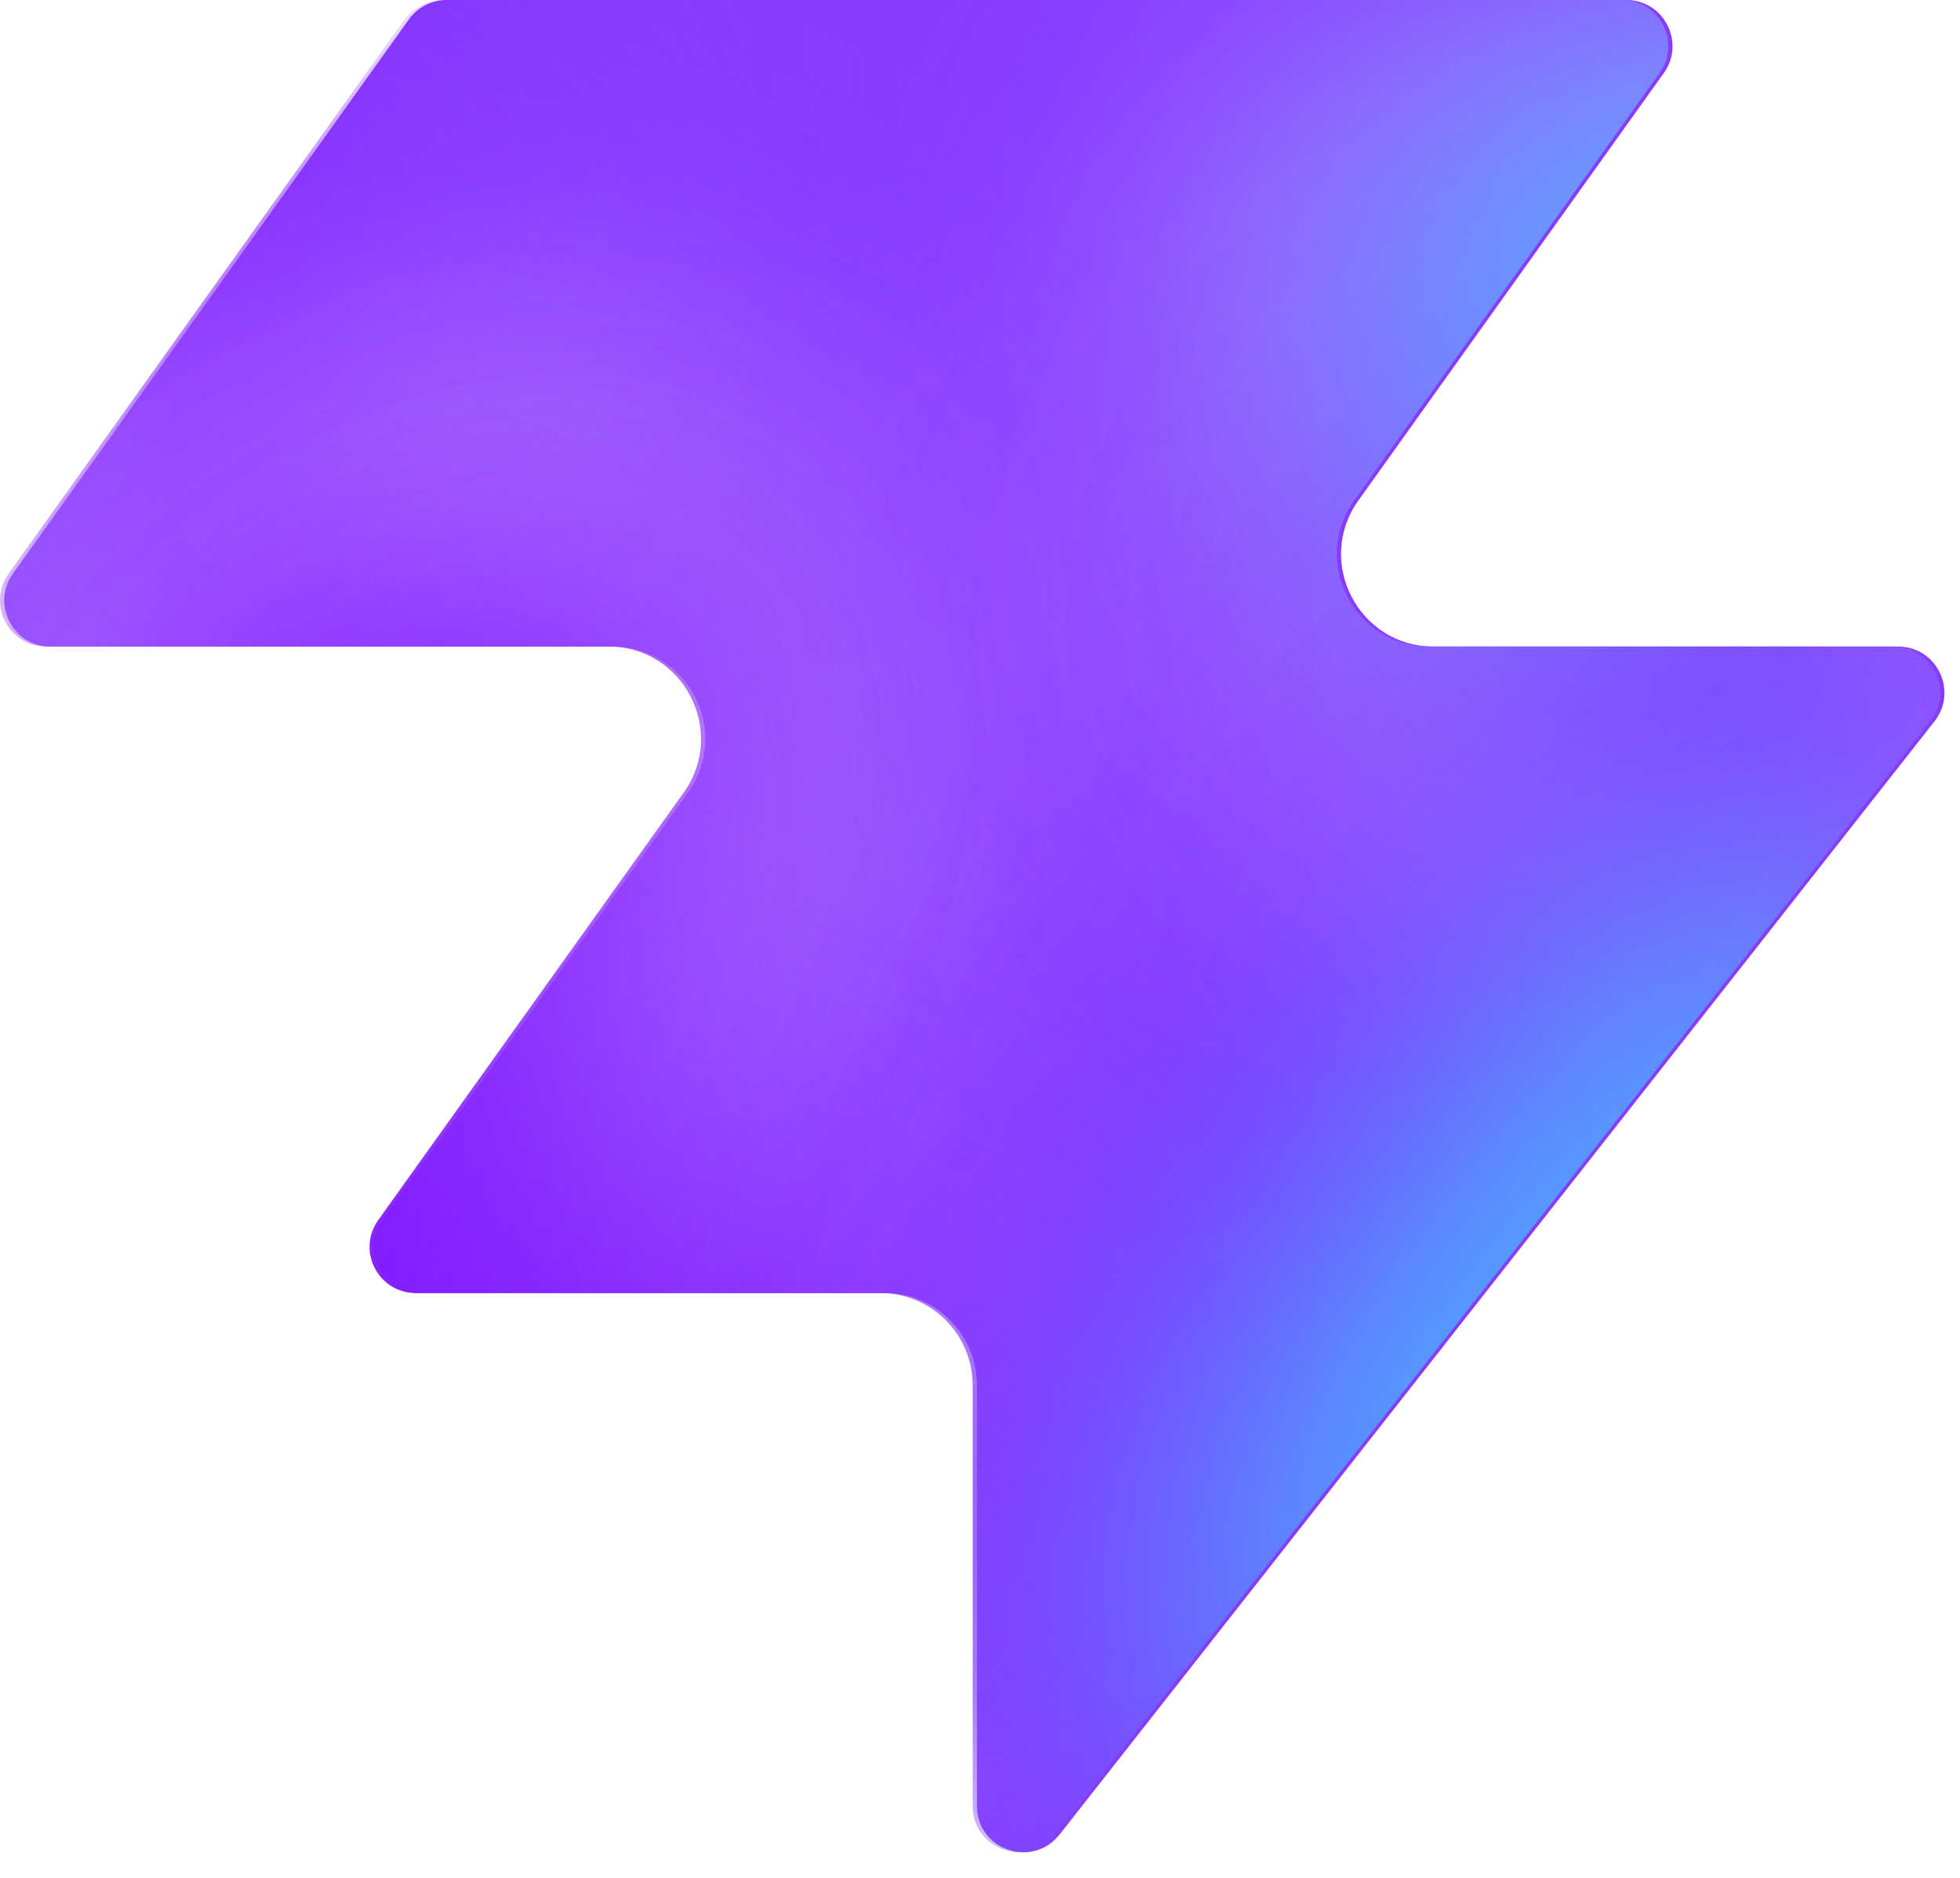
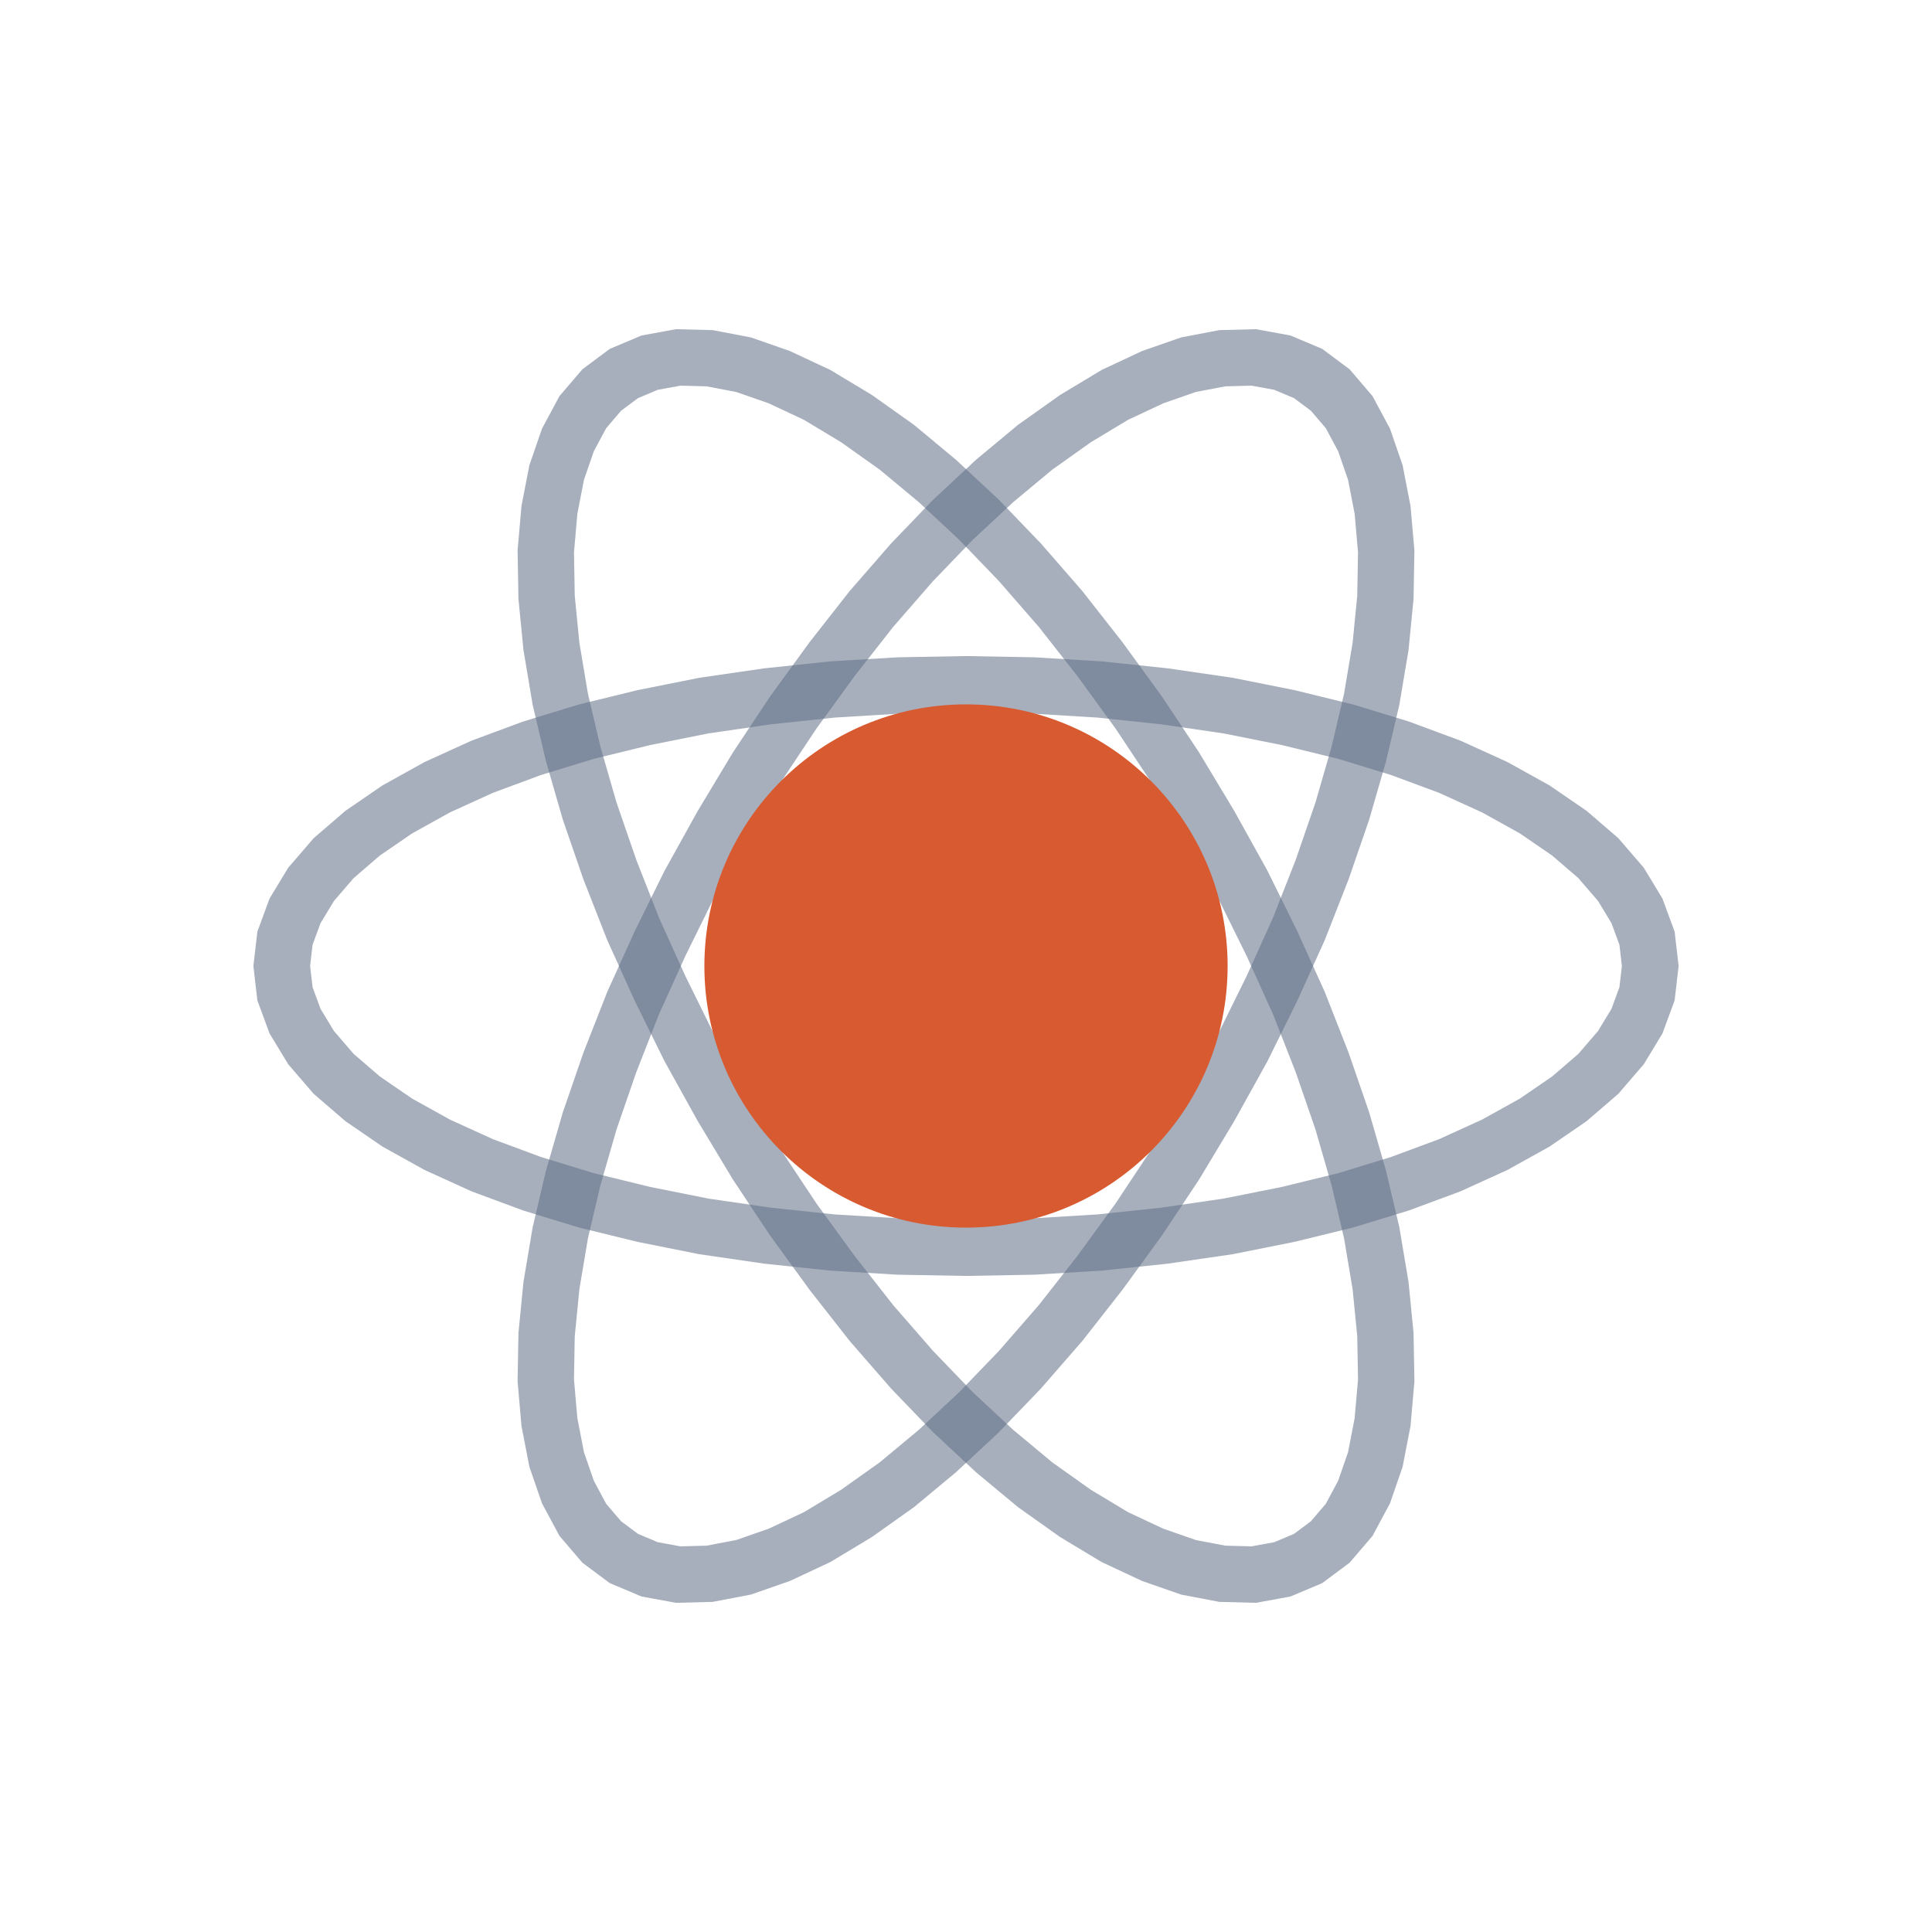
- <svg xmlns="http://www.w3.org/2000/svg" width="48" height="46" fill="none" viewBox="0 0 48 46">
-   <path fill="#863bff" d="M25.946 44.938c-.664.845-2.021.375-2.021-.698V33.937a2.26 2.26 0 0 0-2.262-2.262H10.287c-.92 0-1.456-1.04-.92-1.788l7.48-10.471c1.07-1.497 0-3.578-1.842-3.578H1.237c-.92 0-1.456-1.04-.92-1.788L10.013.474c.214-.297.556-.474.92-.474h28.894c.92 0 1.456 1.04.92 1.788l-7.48 10.471c-1.07 1.498 0 3.579 1.842 3.579h11.377c.943 0 1.473 1.088.89 1.83L25.947 44.94z" style="fill:#863bff;fill:color(display-p3 .525 .23 1);fill-opacity:1" />
-   <mask id="a" width="48" height="46" x="0" y="0" maskUnits="userSpaceOnUse" style="mask-type:alpha">
-     <path fill="#000" d="M25.842 44.938c-.664.844-2.021.375-2.021-.698V33.937a2.26 2.26 0 0 0-2.262-2.262H10.183c-.92 0-1.456-1.04-.92-1.788l7.48-10.471c1.07-1.498 0-3.579-1.842-3.579H1.133c-.92 0-1.456-1.04-.92-1.787L9.91.473c.214-.297.556-.474.92-.474h28.894c.92 0 1.456 1.04.92 1.788l-7.48 10.471c-1.07 1.498 0 3.578 1.842 3.578h11.377c.943 0 1.473 1.088.89 1.832L25.843 44.94z" style="fill:#000;fill-opacity:1" />
-   </mask>
-   <g mask="url(#a)">
-     <g filter="url(#b)">
-       <ellipse cx="5.508" cy="14.704" fill="#ede6ff" rx="5.508" ry="14.704" style="fill:#ede6ff;fill:color(display-p3 .927 .903 1);fill-opacity:1" transform="matrix(.00324 1 1 -.00324 -4.47 31.516)" />
-     </g>
-     <g filter="url(#c)">
-       <ellipse cx="10.399" cy="29.851" fill="#ede6ff" rx="10.399" ry="29.851" style="fill:#ede6ff;fill:color(display-p3 .927 .903 1);fill-opacity:1" transform="matrix(.00324 1 1 -.00324 -39.328 7.883)" />
-     </g>
-     <g filter="url(#d)">
-       <ellipse cx="5.508" cy="30.487" fill="#7e14ff" rx="5.508" ry="30.487" style="fill:#7e14ff;fill:color(display-p3 .492 .077 1);fill-opacity:1" transform="rotate(89.814 -25.913 -14.639)scale(1 -1)" />
-     </g>
-     <g filter="url(#e)">
-       <ellipse cx="5.508" cy="30.599" fill="#7e14ff" rx="5.508" ry="30.599" style="fill:#7e14ff;fill:color(display-p3 .492 .077 1);fill-opacity:1" transform="rotate(89.814 -32.644 -3.334)scale(1 -1)" />
-     </g>
-     <g filter="url(#f)">
-       <ellipse cx="5.508" cy="30.599" fill="#7e14ff" rx="5.508" ry="30.599" style="fill:#7e14ff;fill:color(display-p3 .492 .077 1);fill-opacity:1" transform="matrix(.00324 1 1 -.00324 -34.34 30.47)" />
-     </g>
-     <g filter="url(#g)">
-       <ellipse cx="14.072" cy="22.078" fill="#ede6ff" rx="14.072" ry="22.078" style="fill:#ede6ff;fill:color(display-p3 .927 .903 1);fill-opacity:1" transform="rotate(93.35 24.506 48.493)scale(-1 1)" />
-     </g>
-     <g filter="url(#h)">
-       <ellipse cx="3.47" cy="21.501" fill="#7e14ff" rx="3.47" ry="21.501" style="fill:#7e14ff;fill:color(display-p3 .492 .077 1);fill-opacity:1" transform="rotate(89.009 28.708 47.59)scale(-1 1)" />
-     </g>
-     <g filter="url(#i)">
-       <ellipse cx="3.47" cy="21.501" fill="#7e14ff" rx="3.47" ry="21.501" style="fill:#7e14ff;fill:color(display-p3 .492 .077 1);fill-opacity:1" transform="rotate(89.009 28.708 47.59)scale(-1 1)" />
-     </g>
-     <g filter="url(#j)">
-       <ellipse cx=".387" cy="8.972" fill="#7e14ff" rx="4.407" ry="29.108" style="fill:#7e14ff;fill:color(display-p3 .492 .077 1);fill-opacity:1" transform="rotate(39.51 .387 8.972)" />
-     </g>
-     <g filter="url(#k)">
-       <ellipse cx="47.523" cy="-6.092" fill="#7e14ff" rx="4.407" ry="29.108" style="fill:#7e14ff;fill:color(display-p3 .492 .077 1);fill-opacity:1" transform="rotate(37.892 47.523 -6.092)" />
-     </g>
-     <g filter="url(#l)">
-       <ellipse cx="41.412" cy="6.333" fill="#47bfff" rx="5.971" ry="9.665" style="fill:#47bfff;fill:color(display-p3 .28 .748 1);fill-opacity:1" transform="rotate(37.892 41.412 6.333)" />
-     </g>
-     <g filter="url(#m)">
-       <ellipse cx="-1.879" cy="38.332" fill="#7e14ff" rx="4.407" ry="29.108" style="fill:#7e14ff;fill:color(display-p3 .492 .077 1);fill-opacity:1" transform="rotate(37.892 -1.88 38.332)" />
-     </g>
-     <g filter="url(#n)">
-       <ellipse cx="-1.879" cy="38.332" fill="#7e14ff" rx="4.407" ry="29.108" style="fill:#7e14ff;fill:color(display-p3 .492 .077 1);fill-opacity:1" transform="rotate(37.892 -1.88 38.332)" />
-     </g>
-     <g filter="url(#o)">
-       <ellipse cx="35.651" cy="29.907" fill="#7e14ff" rx="4.407" ry="29.108" style="fill:#7e14ff;fill:color(display-p3 .492 .077 1);fill-opacity:1" transform="rotate(37.892 35.651 29.907)" />
-     </g>
-     <g filter="url(#p)">
-       <ellipse cx="38.418" cy="32.4" fill="#47bfff" rx="5.971" ry="15.297" style="fill:#47bfff;fill:color(display-p3 .28 .748 1);fill-opacity:1" transform="rotate(37.892 38.418 32.4)" />
-     </g>
+ <svg xmlns="http://www.w3.org/2000/svg" viewBox="0 0 48 48">
+   <g transform="translate(24,24)">
+     <path d="M 17.0,0.0 L 16.92,0.69 L 16.67,1.37 L 16.27,2.03 L 15.71,2.68 L 14.99,3.3 L 14.13,3.89 L 13.14,4.44 L 12.02,4.95 L 10.78,5.41 L 9.44,5.82 L 8.01,6.17 L 6.51,6.47 L 4.93,6.7 L 3.32,6.87 L 1.67,6.97 L 0.0,7.0 L -1.67,6.97 L -3.32,6.87 L -4.93,6.7 L -6.51,6.47 L -8.01,6.17 L -9.44,5.82 L -10.78,5.41 L -12.02,4.95 L -13.14,4.44 L -14.13,3.89 L -14.99,3.3 L -15.71,2.68 L -16.27,2.03 L -16.67,1.37 L -16.92,0.69 L -17.0,0.0 L -16.92,-0.69 L -16.67,-1.37 L -16.27,-2.03 L -15.71,-2.68 L -14.99,-3.3 L -14.13,-3.89 L -13.14,-4.44 L -12.02,-4.95 L -10.78,-5.41 L -9.44,-5.82 L -8.01,-6.17 L -6.51,-6.47 L -4.93,-6.7 L -3.32,-6.87 L -1.67,-6.97 L -0.0,-7.0 L 1.67,-6.97 L 3.32,-6.87 L 4.93,-6.7 L 6.51,-6.47 L 8.01,-6.17 L 9.44,-5.82 L 10.78,-5.41 L 12.02,-4.95 L 13.14,-4.44 L 14.13,-3.89 L 14.99,-3.3 L 15.71,-2.68 L 16.27,-2.03 L 16.67,-1.37 L 16.92,-0.69 L 17.0,-0.0 Z" fill="none" stroke="#5f6d85" stroke-width="1.4" opacity="0.55" />
+     <path d="M 8.5,14.72 L 7.86,14.99 L 7.15,15.12 L 6.37,15.1 L 5.53,14.94 L 4.64,14.63 L 3.7,14.19 L 2.72,13.6 L 1.72,12.89 L 0.71,12.05 L -0.32,11.09 L -1.34,10.03 L -2.35,8.87 L -3.33,7.62 L -4.29,6.3 L -5.2,4.93 L -6.06,3.5 L -6.87,2.04 L -7.6,0.56 L -8.27,-0.92 L -8.85,-2.4 L -9.35,-3.85 L -9.76,-5.27 L -10.08,-6.63 L -10.3,-7.94 L -10.42,-9.16 L -10.44,-10.3 L -10.35,-11.33 L -10.17,-12.26 L -9.89,-13.07 L -9.52,-13.76 L -9.05,-14.31 L -8.5,-14.72 L -7.86,-14.99 L -7.15,-15.12 L -6.37,-15.1 L -5.53,-14.94 L -4.64,-14.63 L -3.7,-14.19 L -2.72,-13.6 L -1.72,-12.89 L -0.71,-12.05 L 0.32,-11.09 L 1.34,-10.03 L 2.35,-8.87 L 3.33,-7.62 L 4.29,-6.3 L 5.2,-4.93 L 6.06,-3.5 L 6.87,-2.04 L 7.6,-0.56 L 8.27,0.92 L 8.85,2.4 L 9.35,3.85 L 9.76,5.27 L 10.08,6.63 L 10.3,7.94 L 10.42,9.16 L 10.44,10.3 L 10.35,11.33 L 10.17,12.26 L 9.89,13.07 L 9.52,13.76 L 9.05,14.31 L 8.5,14.72 Z" fill="none" stroke="#5f6d85" stroke-width="1.4" opacity="0.55" />
+     <path d="M -8.5,14.72 L -9.05,14.31 L -9.52,13.76 L -9.89,13.07 L -10.17,12.26 L -10.35,11.33 L -10.44,10.3 L -10.42,9.16 L -10.3,7.94 L -10.08,6.63 L -9.76,5.27 L -9.35,3.85 L -8.85,2.4 L -8.27,0.92 L -7.6,-0.56 L -6.87,-2.04 L -6.06,-3.5 L -5.2,-4.93 L -4.29,-6.3 L -3.33,-7.62 L -2.35,-8.87 L -1.34,-10.03 L -0.32,-11.09 L 0.71,-12.05 L 1.72,-12.89 L 2.72,-13.6 L 3.7,-14.19 L 4.64,-14.63 L 5.53,-14.94 L 6.37,-15.1 L 7.15,-15.12 L 7.86,-14.99 L 8.5,-14.72 L 9.05,-14.31 L 9.52,-13.76 L 9.89,-13.07 L 10.17,-12.26 L 10.35,-11.33 L 10.44,-10.3 L 10.42,-9.16 L 10.3,-7.94 L 10.08,-6.63 L 9.76,-5.27 L 9.35,-3.85 L 8.85,-2.4 L 8.27,-0.92 L 7.6,0.56 L 6.87,2.04 L 6.06,3.5 L 5.2,4.93 L 4.29,6.3 L 3.33,7.62 L 2.35,8.87 L 1.34,10.03 L 0.32,11.09 L -0.71,12.05 L -1.72,12.89 L -2.72,13.6 L -3.7,14.19 L -4.64,14.63 L -5.53,14.94 L -6.37,15.1 L -7.15,15.12 L -7.86,14.99 L -8.5,14.72 Z" fill="none" stroke="#5f6d85" stroke-width="1.4" opacity="0.55" />
+     <defs>
+       <path id="orbitPath0" d="M 17.0,0.0 L 16.92,0.69 L 16.67,1.37 L 16.27,2.03 L 15.71,2.68 L 14.99,3.3 L 14.13,3.89 L 13.14,4.44 L 12.02,4.95 L 10.78,5.41 L 9.44,5.82 L 8.01,6.17 L 6.51,6.47 L 4.93,6.7 L 3.32,6.87 L 1.67,6.97 L 0.0,7.0 L -1.67,6.97 L -3.32,6.87 L -4.93,6.7 L -6.51,6.47 L -8.01,6.17 L -9.44,5.82 L -10.78,5.41 L -12.02,4.95 L -13.14,4.44 L -14.13,3.89 L -14.99,3.3 L -15.71,2.68 L -16.27,2.03 L -16.67,1.37 L -16.92,0.69 L -17.0,0.0 L -16.92,-0.69 L -16.67,-1.37 L -16.27,-2.03 L -15.71,-2.68 L -14.99,-3.3 L -14.13,-3.89 L -13.14,-4.44 L -12.02,-4.95 L -10.78,-5.41 L -9.44,-5.82 L -8.01,-6.17 L -6.51,-6.47 L -4.93,-6.7 L -3.32,-6.87 L -1.67,-6.97 L -0.0,-7.0 L 1.67,-6.97 L 3.32,-6.87 L 4.93,-6.7 L 6.51,-6.47 L 8.01,-6.17 L 9.44,-5.82 L 10.78,-5.41 L 12.02,-4.95 L 13.14,-4.44 L 14.13,-3.89 L 14.99,-3.3 L 15.71,-2.68 L 16.27,-2.03 L 16.67,-1.37 L 16.92,-0.69 L 17.0,-0.0 Z" />
+       <path id="orbitPath1" d="M 8.5,14.72 L 7.86,14.99 L 7.15,15.12 L 6.37,15.1 L 5.53,14.94 L 4.64,14.63 L 3.7,14.19 L 2.72,13.6 L 1.72,12.89 L 0.71,12.05 L -0.32,11.09 L -1.34,10.03 L -2.35,8.87 L -3.33,7.62 L -4.29,6.3 L -5.2,4.93 L -6.06,3.5 L -6.87,2.04 L -7.6,0.56 L -8.27,-0.92 L -8.85,-2.4 L -9.35,-3.85 L -9.76,-5.27 L -10.08,-6.63 L -10.3,-7.94 L -10.42,-9.16 L -10.44,-10.3 L -10.35,-11.33 L -10.17,-12.26 L -9.89,-13.07 L -9.52,-13.76 L -9.05,-14.31 L -8.5,-14.72 L -7.86,-14.99 L -7.15,-15.12 L -6.37,-15.1 L -5.53,-14.94 L -4.64,-14.63 L -3.7,-14.19 L -2.72,-13.6 L -1.72,-12.89 L -0.71,-12.05 L 0.32,-11.09 L 1.34,-10.03 L 2.35,-8.87 L 3.33,-7.62 L 4.29,-6.3 L 5.2,-4.93 L 6.06,-3.5 L 6.87,-2.04 L 7.6,-0.56 L 8.27,0.92 L 8.85,2.4 L 9.35,3.85 L 9.76,5.27 L 10.08,6.63 L 10.3,7.94 L 10.42,9.16 L 10.44,10.3 L 10.35,11.33 L 10.17,12.26 L 9.89,13.07 L 9.52,13.76 L 9.05,14.31 L 8.5,14.72 Z" />
+       <path id="orbitPath2" d="M -8.5,14.72 L -9.05,14.31 L -9.52,13.76 L -9.89,13.07 L -10.17,12.26 L -10.35,11.33 L -10.44,10.3 L -10.42,9.16 L -10.3,7.94 L -10.08,6.63 L -9.76,5.27 L -9.35,3.85 L -8.85,2.4 L -8.27,0.92 L -7.6,-0.56 L -6.87,-2.04 L -6.06,-3.5 L -5.2,-4.93 L -4.29,-6.3 L -3.33,-7.62 L -2.35,-8.87 L -1.34,-10.03 L -0.32,-11.09 L 0.71,-12.05 L 1.72,-12.89 L 2.72,-13.6 L 3.7,-14.19 L 4.64,-14.63 L 5.53,-14.94 L 6.37,-15.1 L 7.15,-15.12 L 7.86,-14.99 L 8.5,-14.72 L 9.05,-14.31 L 9.52,-13.76 L 9.89,-13.07 L 10.17,-12.26 L 10.35,-11.33 L 10.44,-10.3 L 10.42,-9.16 L 10.3,-7.94 L 10.08,-6.63 L 9.76,-5.27 L 9.35,-3.85 L 8.85,-2.4 L 8.27,-0.92 L 7.6,0.56 L 6.87,2.04 L 6.06,3.5 L 5.2,4.93 L 4.29,6.3 L 3.33,7.62 L 2.35,8.87 L 1.34,10.03 L 0.32,11.09 L -0.71,12.05 L -1.72,12.89 L -2.72,13.6 L -3.7,14.19 L -4.64,14.63 L -5.53,14.94 L -6.37,15.1 L -7.15,15.12 L -7.86,14.99 L -8.5,14.72 Z" />
+     </defs>
+     <circle r="3.4" fill="#3b82f6">
+       <animateMotion dur="6s" repeatCount="indefinite" rotate="0">
+         <mpath href="#orbitPath0" />
+       </animateMotion>
+     </circle>
+     <circle r="3.4" fill="#10b981">
+       <animateMotion dur="5s" repeatCount="indefinite" rotate="0">
+         <mpath href="#orbitPath1" />
+       </animateMotion>
+     </circle>
+     <circle r="3.4" fill="#f59e0b">
+       <animateMotion dur="7s" repeatCount="indefinite" rotate="0">
+         <mpath href="#orbitPath2" />
+       </animateMotion>
+     </circle>
+     <circle cx="0" cy="0" r="6.5" fill="#d85a30" />
  </g>
-   <defs>
-     <filter id="b" width="60.045" height="41.654" x="-19.77" y="16.149" color-interpolation-filters="sRGB" filterUnits="userSpaceOnUse">
-       <feFlood flood-opacity="0" result="BackgroundImageFix" />
-       <feBlend in="SourceGraphic" in2="BackgroundImageFix" result="shape" />
-       <feGaussianBlur result="effect1_foregroundBlur_2002_17158" stdDeviation="7.659" />
-     </filter>
-     <filter id="c" width="90.34" height="51.437" x="-54.613" y="-7.533" color-interpolation-filters="sRGB" filterUnits="userSpaceOnUse">
-       <feFlood flood-opacity="0" result="BackgroundImageFix" />
-       <feBlend in="SourceGraphic" in2="BackgroundImageFix" result="shape" />
-       <feGaussianBlur result="effect1_foregroundBlur_2002_17158" stdDeviation="7.659" />
-     </filter>
-     <filter id="d" width="79.355" height="29.4" x="-49.64" y="2.03" color-interpolation-filters="sRGB" filterUnits="userSpaceOnUse">
-       <feFlood flood-opacity="0" result="BackgroundImageFix" />
-       <feBlend in="SourceGraphic" in2="BackgroundImageFix" result="shape" />
-       <feGaussianBlur result="effect1_foregroundBlur_2002_17158" stdDeviation="4.596" />
-     </filter>
-     <filter id="e" width="79.579" height="29.4" x="-45.045" y="20.029" color-interpolation-filters="sRGB" filterUnits="userSpaceOnUse">
-       <feFlood flood-opacity="0" result="BackgroundImageFix" />
-       <feBlend in="SourceGraphic" in2="BackgroundImageFix" result="shape" />
-       <feGaussianBlur result="effect1_foregroundBlur_2002_17158" stdDeviation="4.596" />
-     </filter>
-     <filter id="f" width="79.579" height="29.4" x="-43.513" y="21.178" color-interpolation-filters="sRGB" filterUnits="userSpaceOnUse">
-       <feFlood flood-opacity="0" result="BackgroundImageFix" />
-       <feBlend in="SourceGraphic" in2="BackgroundImageFix" result="shape" />
-       <feGaussianBlur result="effect1_foregroundBlur_2002_17158" stdDeviation="4.596" />
-     </filter>
-     <filter id="g" width="74.749" height="58.852" x="15.756" y="-17.901" color-interpolation-filters="sRGB" filterUnits="userSpaceOnUse">
-       <feFlood flood-opacity="0" result="BackgroundImageFix" />
-       <feBlend in="SourceGraphic" in2="BackgroundImageFix" result="shape" />
-       <feGaussianBlur result="effect1_foregroundBlur_2002_17158" stdDeviation="7.659" />
-     </filter>
-     <filter id="h" width="61.377" height="25.362" x="23.548" y="2.284" color-interpolation-filters="sRGB" filterUnits="userSpaceOnUse">
-       <feFlood flood-opacity="0" result="BackgroundImageFix" />
-       <feBlend in="SourceGraphic" in2="BackgroundImageFix" result="shape" />
-       <feGaussianBlur result="effect1_foregroundBlur_2002_17158" stdDeviation="4.596" />
-     </filter>
-     <filter id="i" width="61.377" height="25.362" x="23.548" y="2.284" color-interpolation-filters="sRGB" filterUnits="userSpaceOnUse">
-       <feFlood flood-opacity="0" result="BackgroundImageFix" />
-       <feBlend in="SourceGraphic" in2="BackgroundImageFix" result="shape" />
-       <feGaussianBlur result="effect1_foregroundBlur_2002_17158" stdDeviation="4.596" />
-     </filter>
-     <filter id="j" width="56.045" height="63.649" x="-27.636" y="-22.853" color-interpolation-filters="sRGB" filterUnits="userSpaceOnUse">
-       <feFlood flood-opacity="0" result="BackgroundImageFix" />
-       <feBlend in="SourceGraphic" in2="BackgroundImageFix" result="shape" />
-       <feGaussianBlur result="effect1_foregroundBlur_2002_17158" stdDeviation="4.596" />
-     </filter>
-     <filter id="k" width="54.814" height="64.646" x="20.116" y="-38.415" color-interpolation-filters="sRGB" filterUnits="userSpaceOnUse">
-       <feFlood flood-opacity="0" result="BackgroundImageFix" />
-       <feBlend in="SourceGraphic" in2="BackgroundImageFix" result="shape" />
-       <feGaussianBlur result="effect1_foregroundBlur_2002_17158" stdDeviation="4.596" />
-     </filter>
-     <filter id="l" width="33.541" height="35.313" x="24.641" y="-11.323" color-interpolation-filters="sRGB" filterUnits="userSpaceOnUse">
-       <feFlood flood-opacity="0" result="BackgroundImageFix" />
-       <feBlend in="SourceGraphic" in2="BackgroundImageFix" result="shape" />
-       <feGaussianBlur result="effect1_foregroundBlur_2002_17158" stdDeviation="4.596" />
-     </filter>
-     <filter id="m" width="54.814" height="64.646" x="-29.286" y="6.009" color-interpolation-filters="sRGB" filterUnits="userSpaceOnUse">
-       <feFlood flood-opacity="0" result="BackgroundImageFix" />
-       <feBlend in="SourceGraphic" in2="BackgroundImageFix" result="shape" />
-       <feGaussianBlur result="effect1_foregroundBlur_2002_17158" stdDeviation="4.596" />
-     </filter>
-     <filter id="n" width="54.814" height="64.646" x="-29.286" y="6.009" color-interpolation-filters="sRGB" filterUnits="userSpaceOnUse">
-       <feFlood flood-opacity="0" result="BackgroundImageFix" />
-       <feBlend in="SourceGraphic" in2="BackgroundImageFix" result="shape" />
-       <feGaussianBlur result="effect1_foregroundBlur_2002_17158" stdDeviation="4.596" />
-     </filter>
-     <filter id="o" width="54.814" height="64.646" x="8.244" y="-2.416" color-interpolation-filters="sRGB" filterUnits="userSpaceOnUse">
-       <feFlood flood-opacity="0" result="BackgroundImageFix" />
-       <feBlend in="SourceGraphic" in2="BackgroundImageFix" result="shape" />
-       <feGaussianBlur result="effect1_foregroundBlur_2002_17158" stdDeviation="4.596" />
-     </filter>
-     <filter id="p" width="39.409" height="43.623" x="18.713" y="10.588" color-interpolation-filters="sRGB" filterUnits="userSpaceOnUse">
-       <feFlood flood-opacity="0" result="BackgroundImageFix" />
-       <feBlend in="SourceGraphic" in2="BackgroundImageFix" result="shape" />
-       <feGaussianBlur result="effect1_foregroundBlur_2002_17158" stdDeviation="4.596" />
-     </filter>
-   </defs>
</svg>
